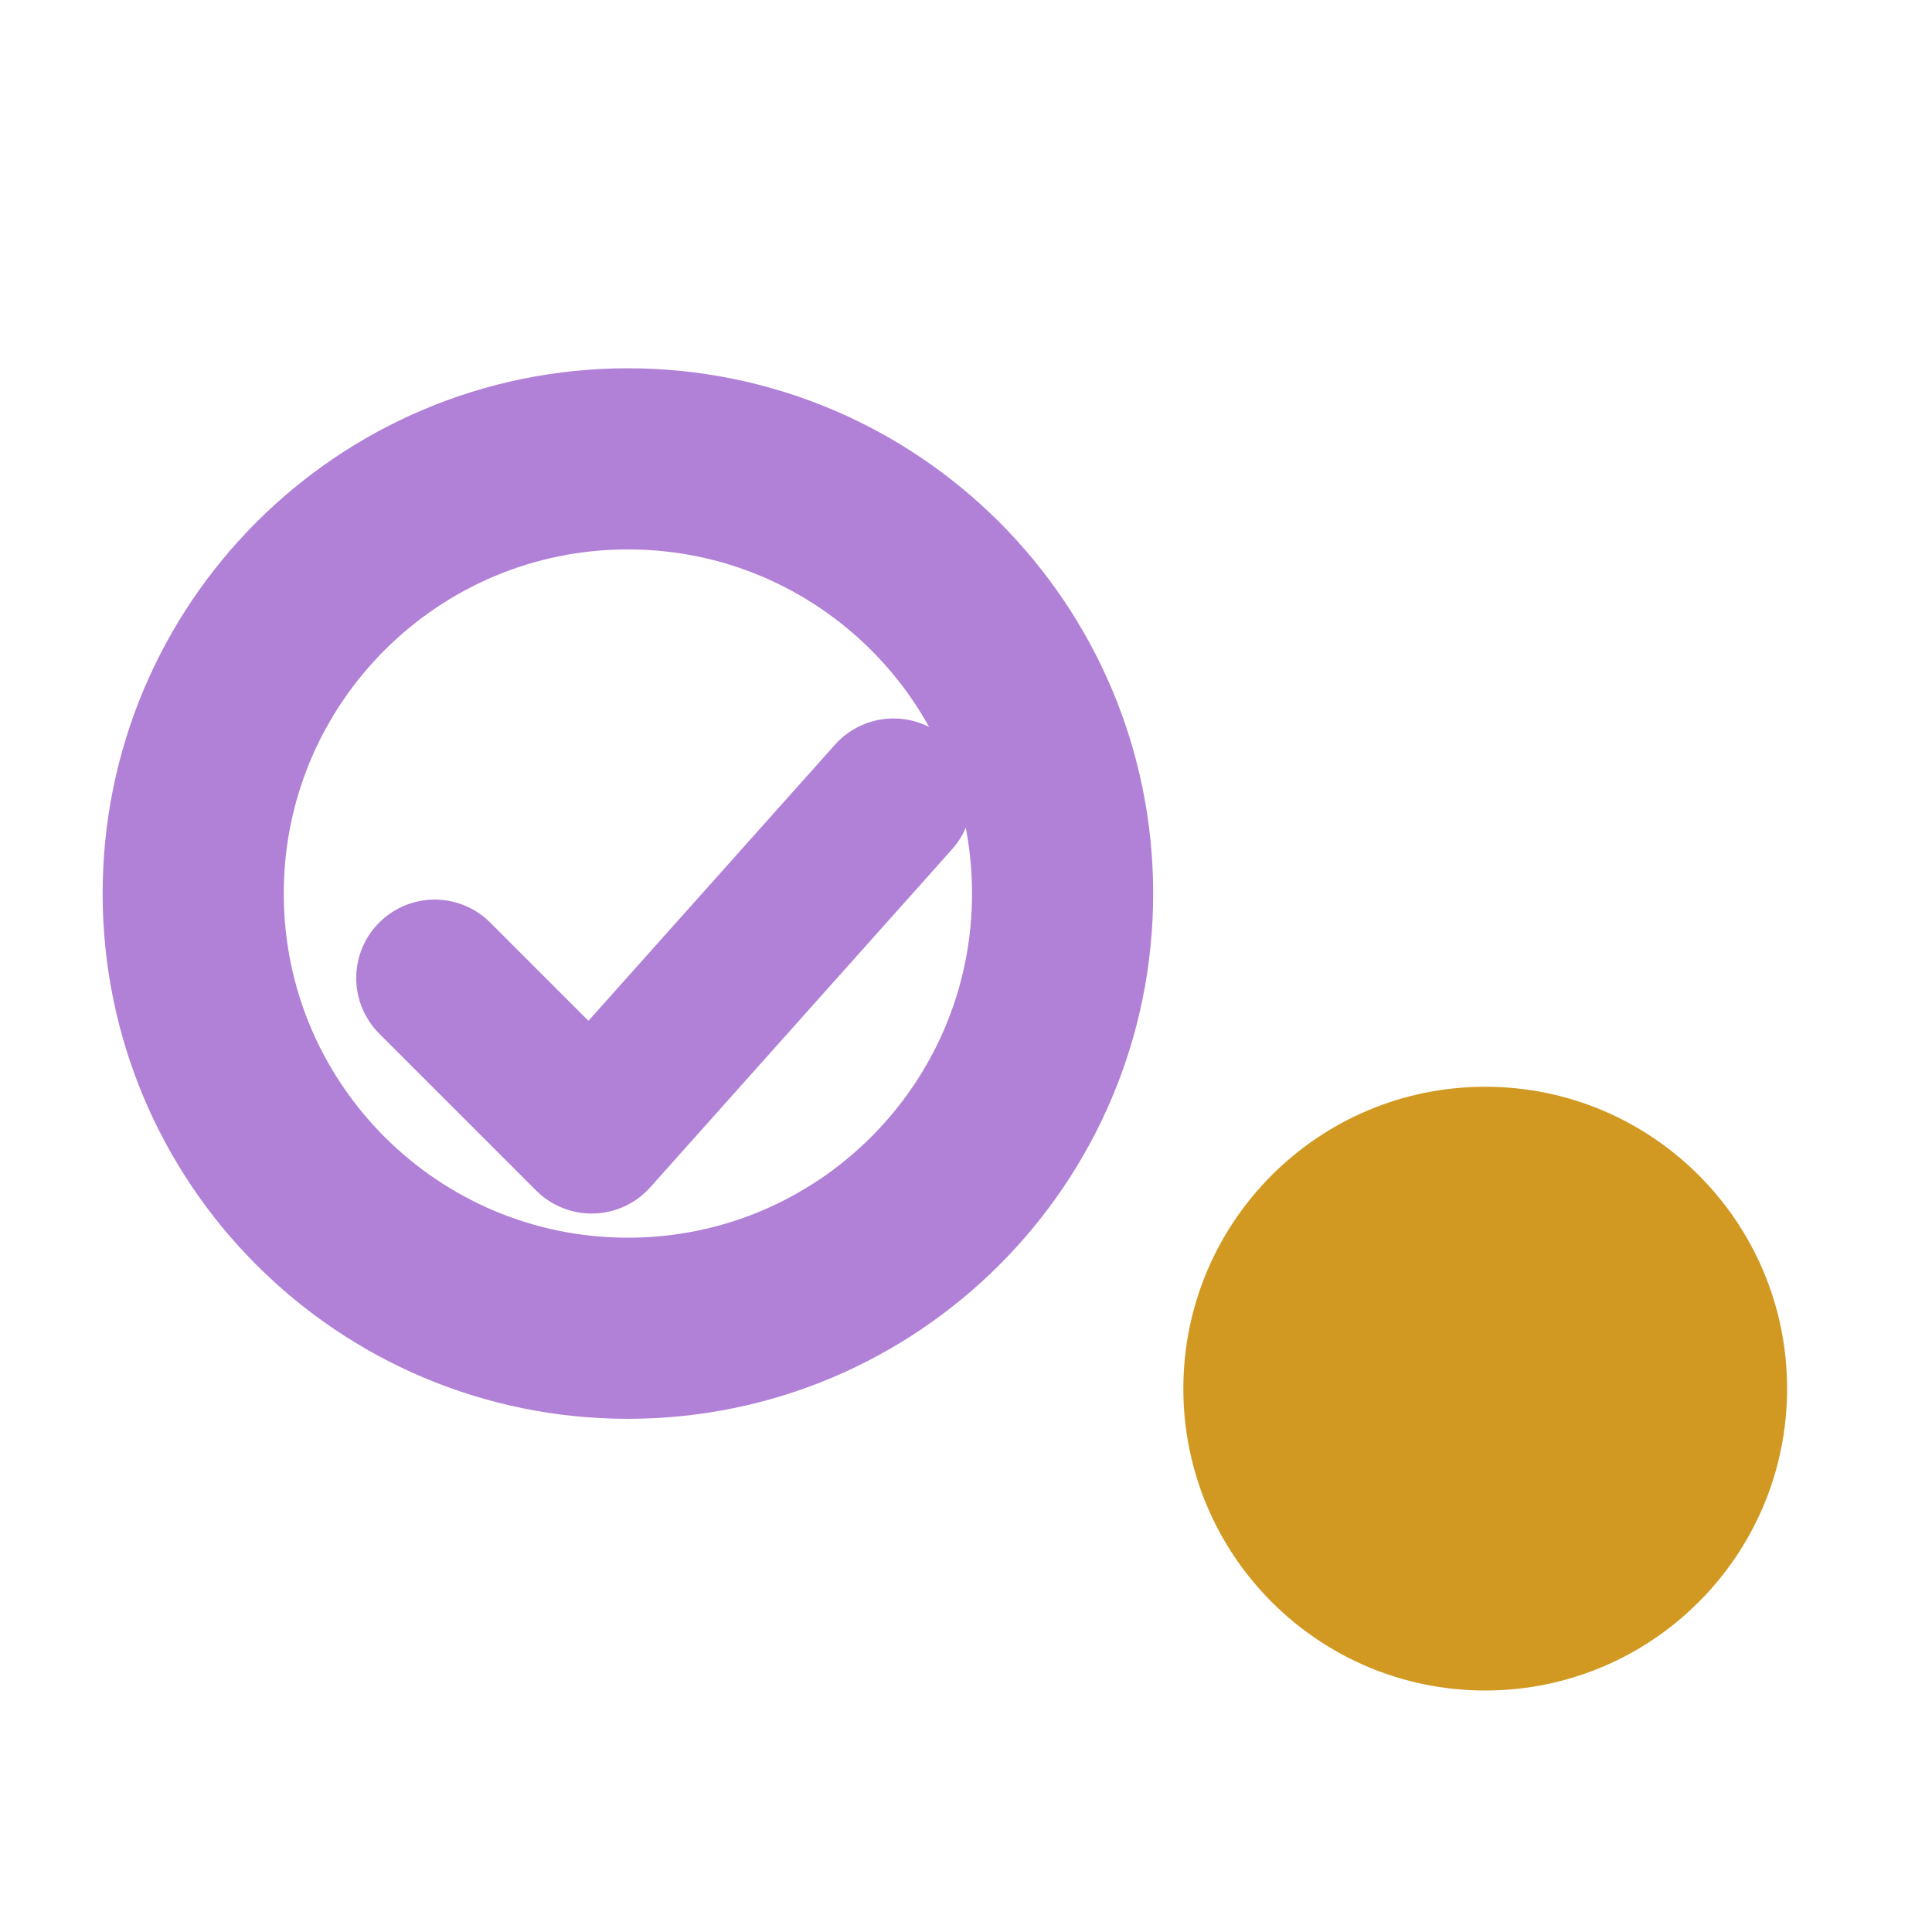
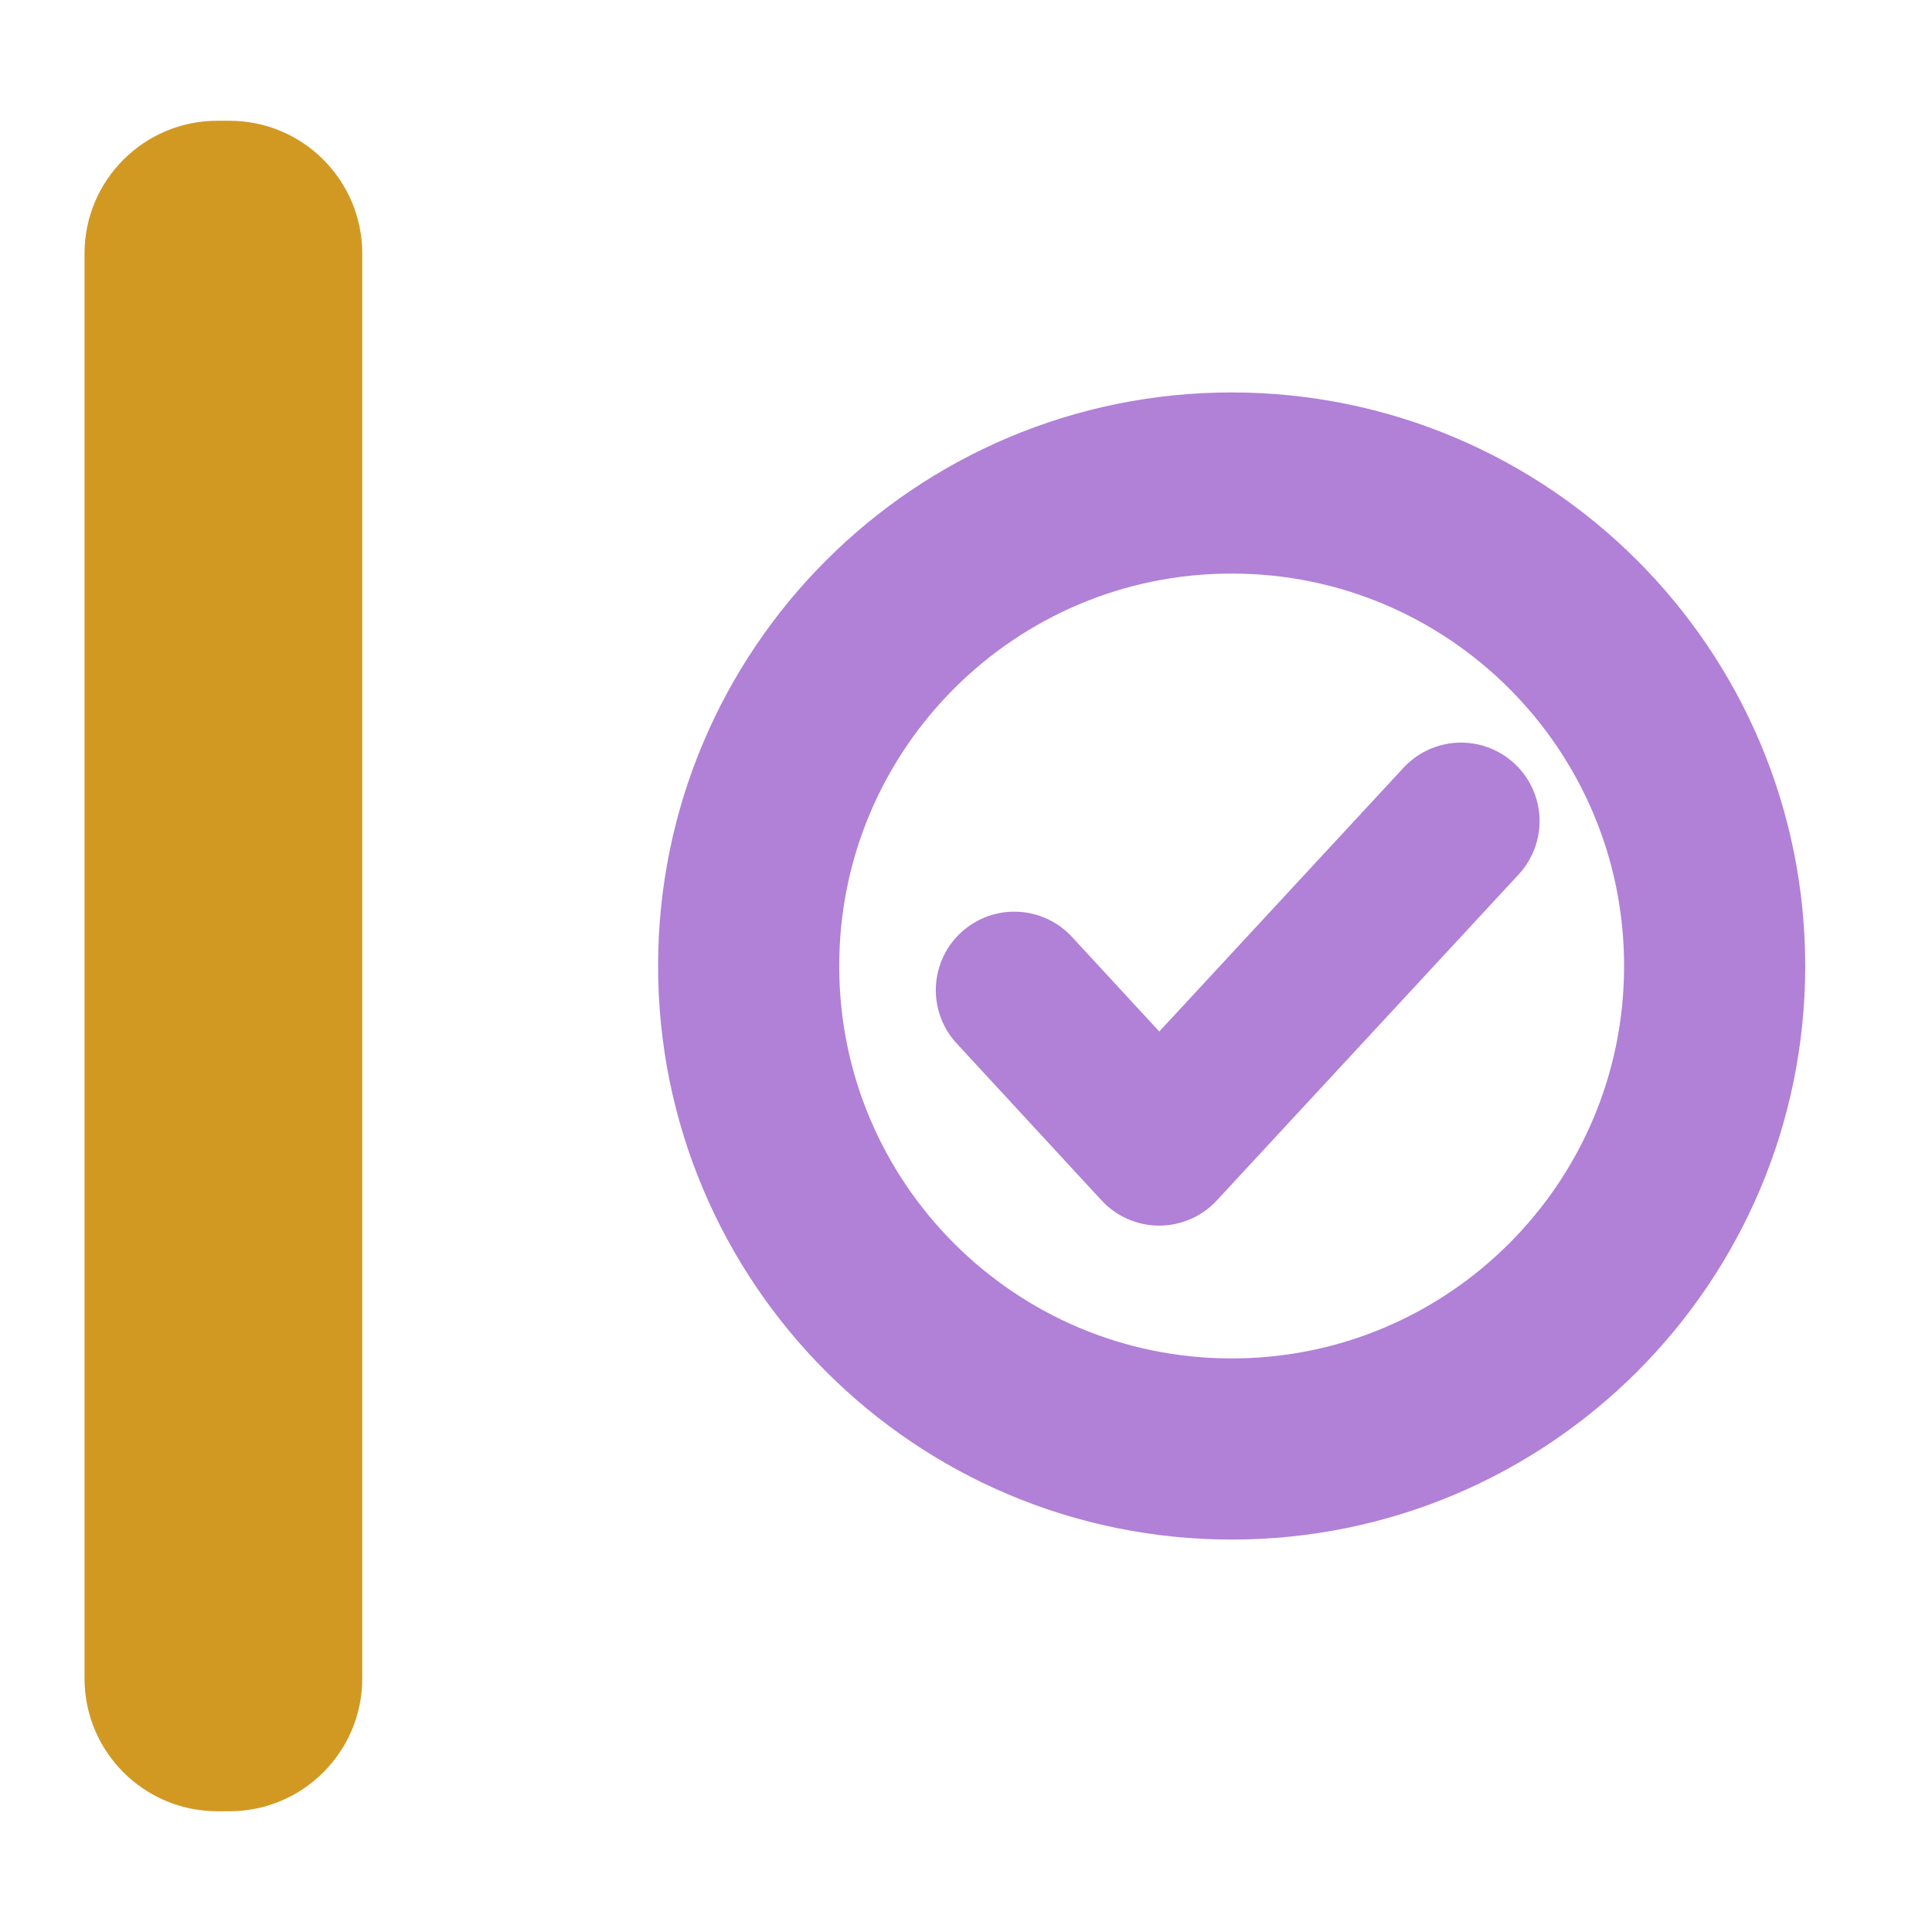
<svg xmlns="http://www.w3.org/2000/svg" width="16" height="16" viewBox="0 0 16 16">
-   <circle cx="5.2" cy="7.4" r="3.6" fill="none" stroke="#B180D7" stroke-width="1.5" />
-   <path d="M3.6 8.1 4.9 9.4 7.4 6.6" fill="none" stroke="#B180D7" stroke-width="1.3" stroke-linecap="round" stroke-linejoin="round" />
-   <circle cx="12.3" cy="11.5" r="2.5" fill="#D29922" />
+   <rect x="0.7" y="1" width="2.3" height="14" rx="1.1" fill="#D29922" />
+   <circle cx="10.2" cy="8" r="4" fill="none" stroke="#B180D7" stroke-width="1.5" />
+   <path d="M8.4 8.2 9.6 9.5 12.1 6.8" fill="none" stroke="#B180D7" stroke-width="1.3" stroke-linecap="round" stroke-linejoin="round" />
</svg>
